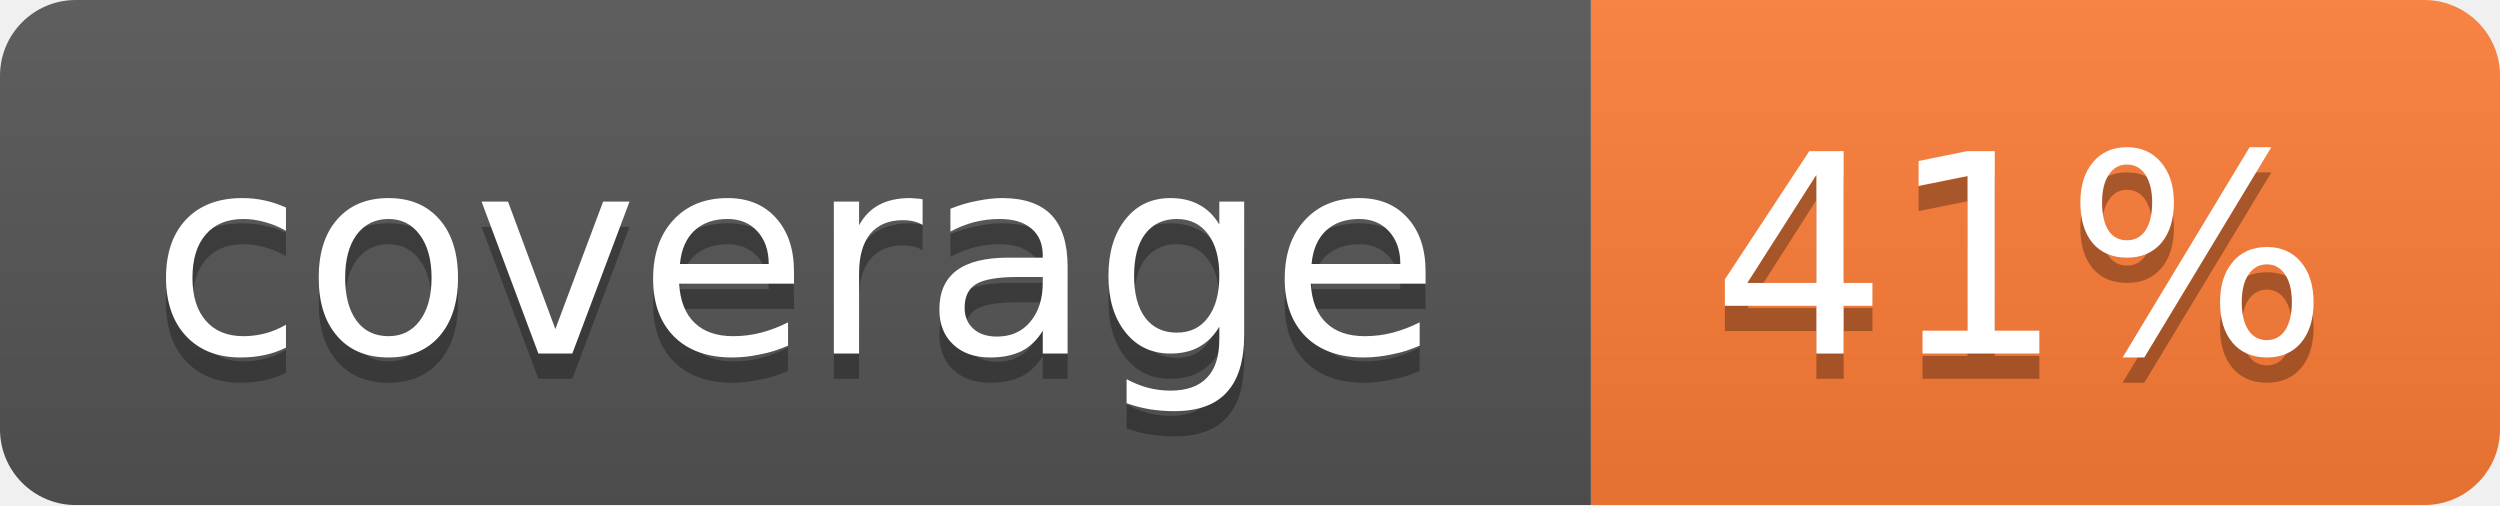
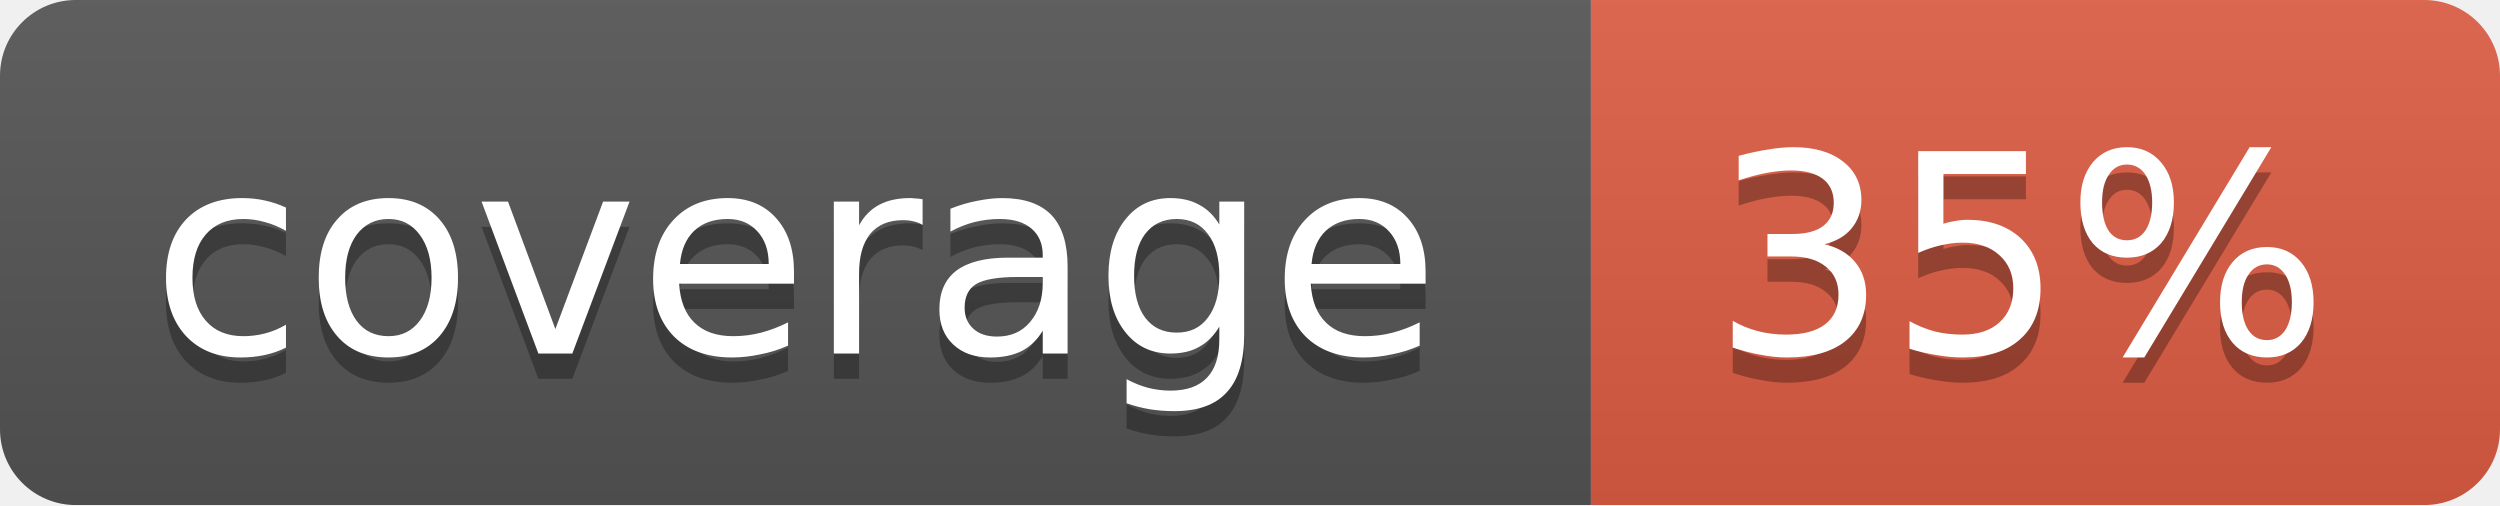
<svg xmlns="http://www.w3.org/2000/svg" width="99" height="20">
  <linearGradient id="b" x2="0" y2="100%">
    <stop offset="0" stop-color="#bbb" stop-opacity=".1" />
    <stop offset="1" stop-opacity=".1" />
  </linearGradient>
  <mask id="a">
    <rect width="99" height="20" rx="3" fill="#fff" />
  </mask>
  <g mask="url(#a)">
    <path fill="#555" d="M0 0h63v20H0z" />
-     <path fill="#fe7d37" d="M63 0h36v20H63z" />
+     <path fill="#e05d44" d="M63 0h36v20H63z" />
    <path fill="url(#b)" d="M0 0h99v20H0z" />
  </g>
  <g fill="#fff" text-anchor="middle" font-family="DejaVu Sans,Verdana,Geneva,sans-serif" font-size="11">
    <text x="31.5" y="15" fill="#010101" fill-opacity=".3">coverage</text>
    <text x="31.5" y="14">coverage</text>
-     <text x="80" y="15" fill="#010101" fill-opacity=".3">41%</text>
-     <text x="80" y="14">41%</text>
+     <text x="80" y="15" fill="#010101" fill-opacity=".3">35%</text>
+     <text x="80" y="14">35%</text>
  </g>
</svg>
